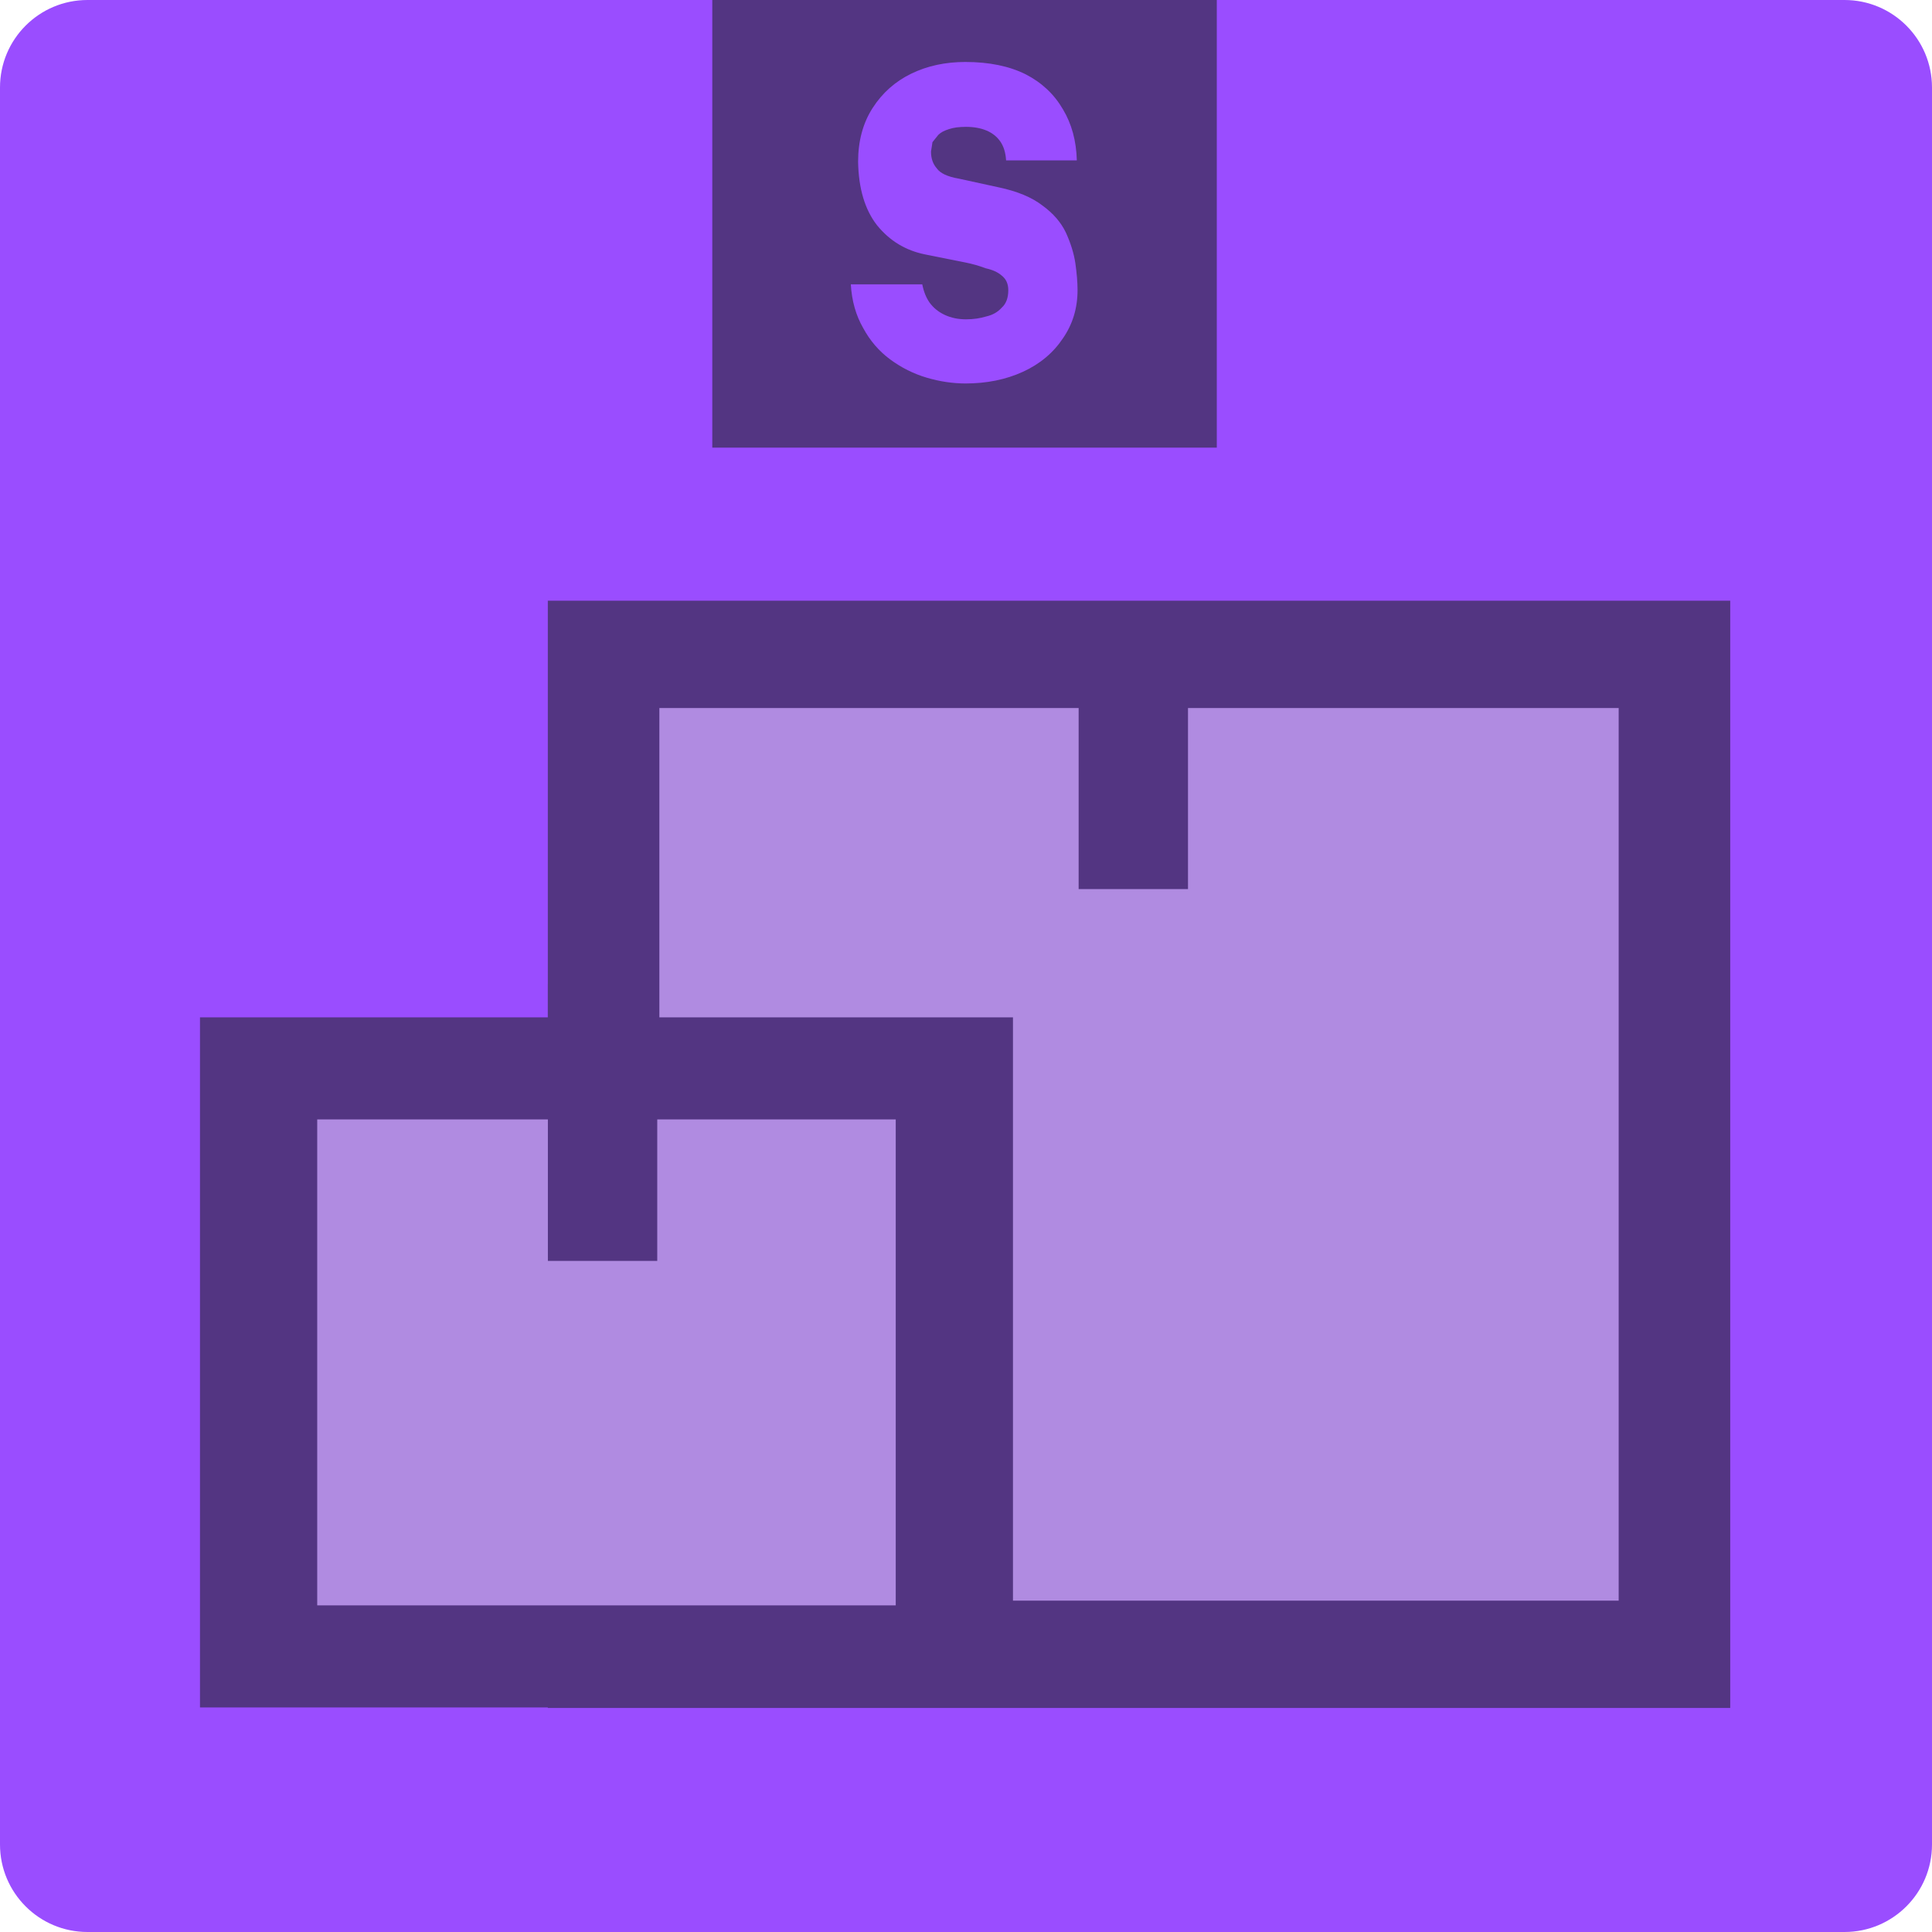
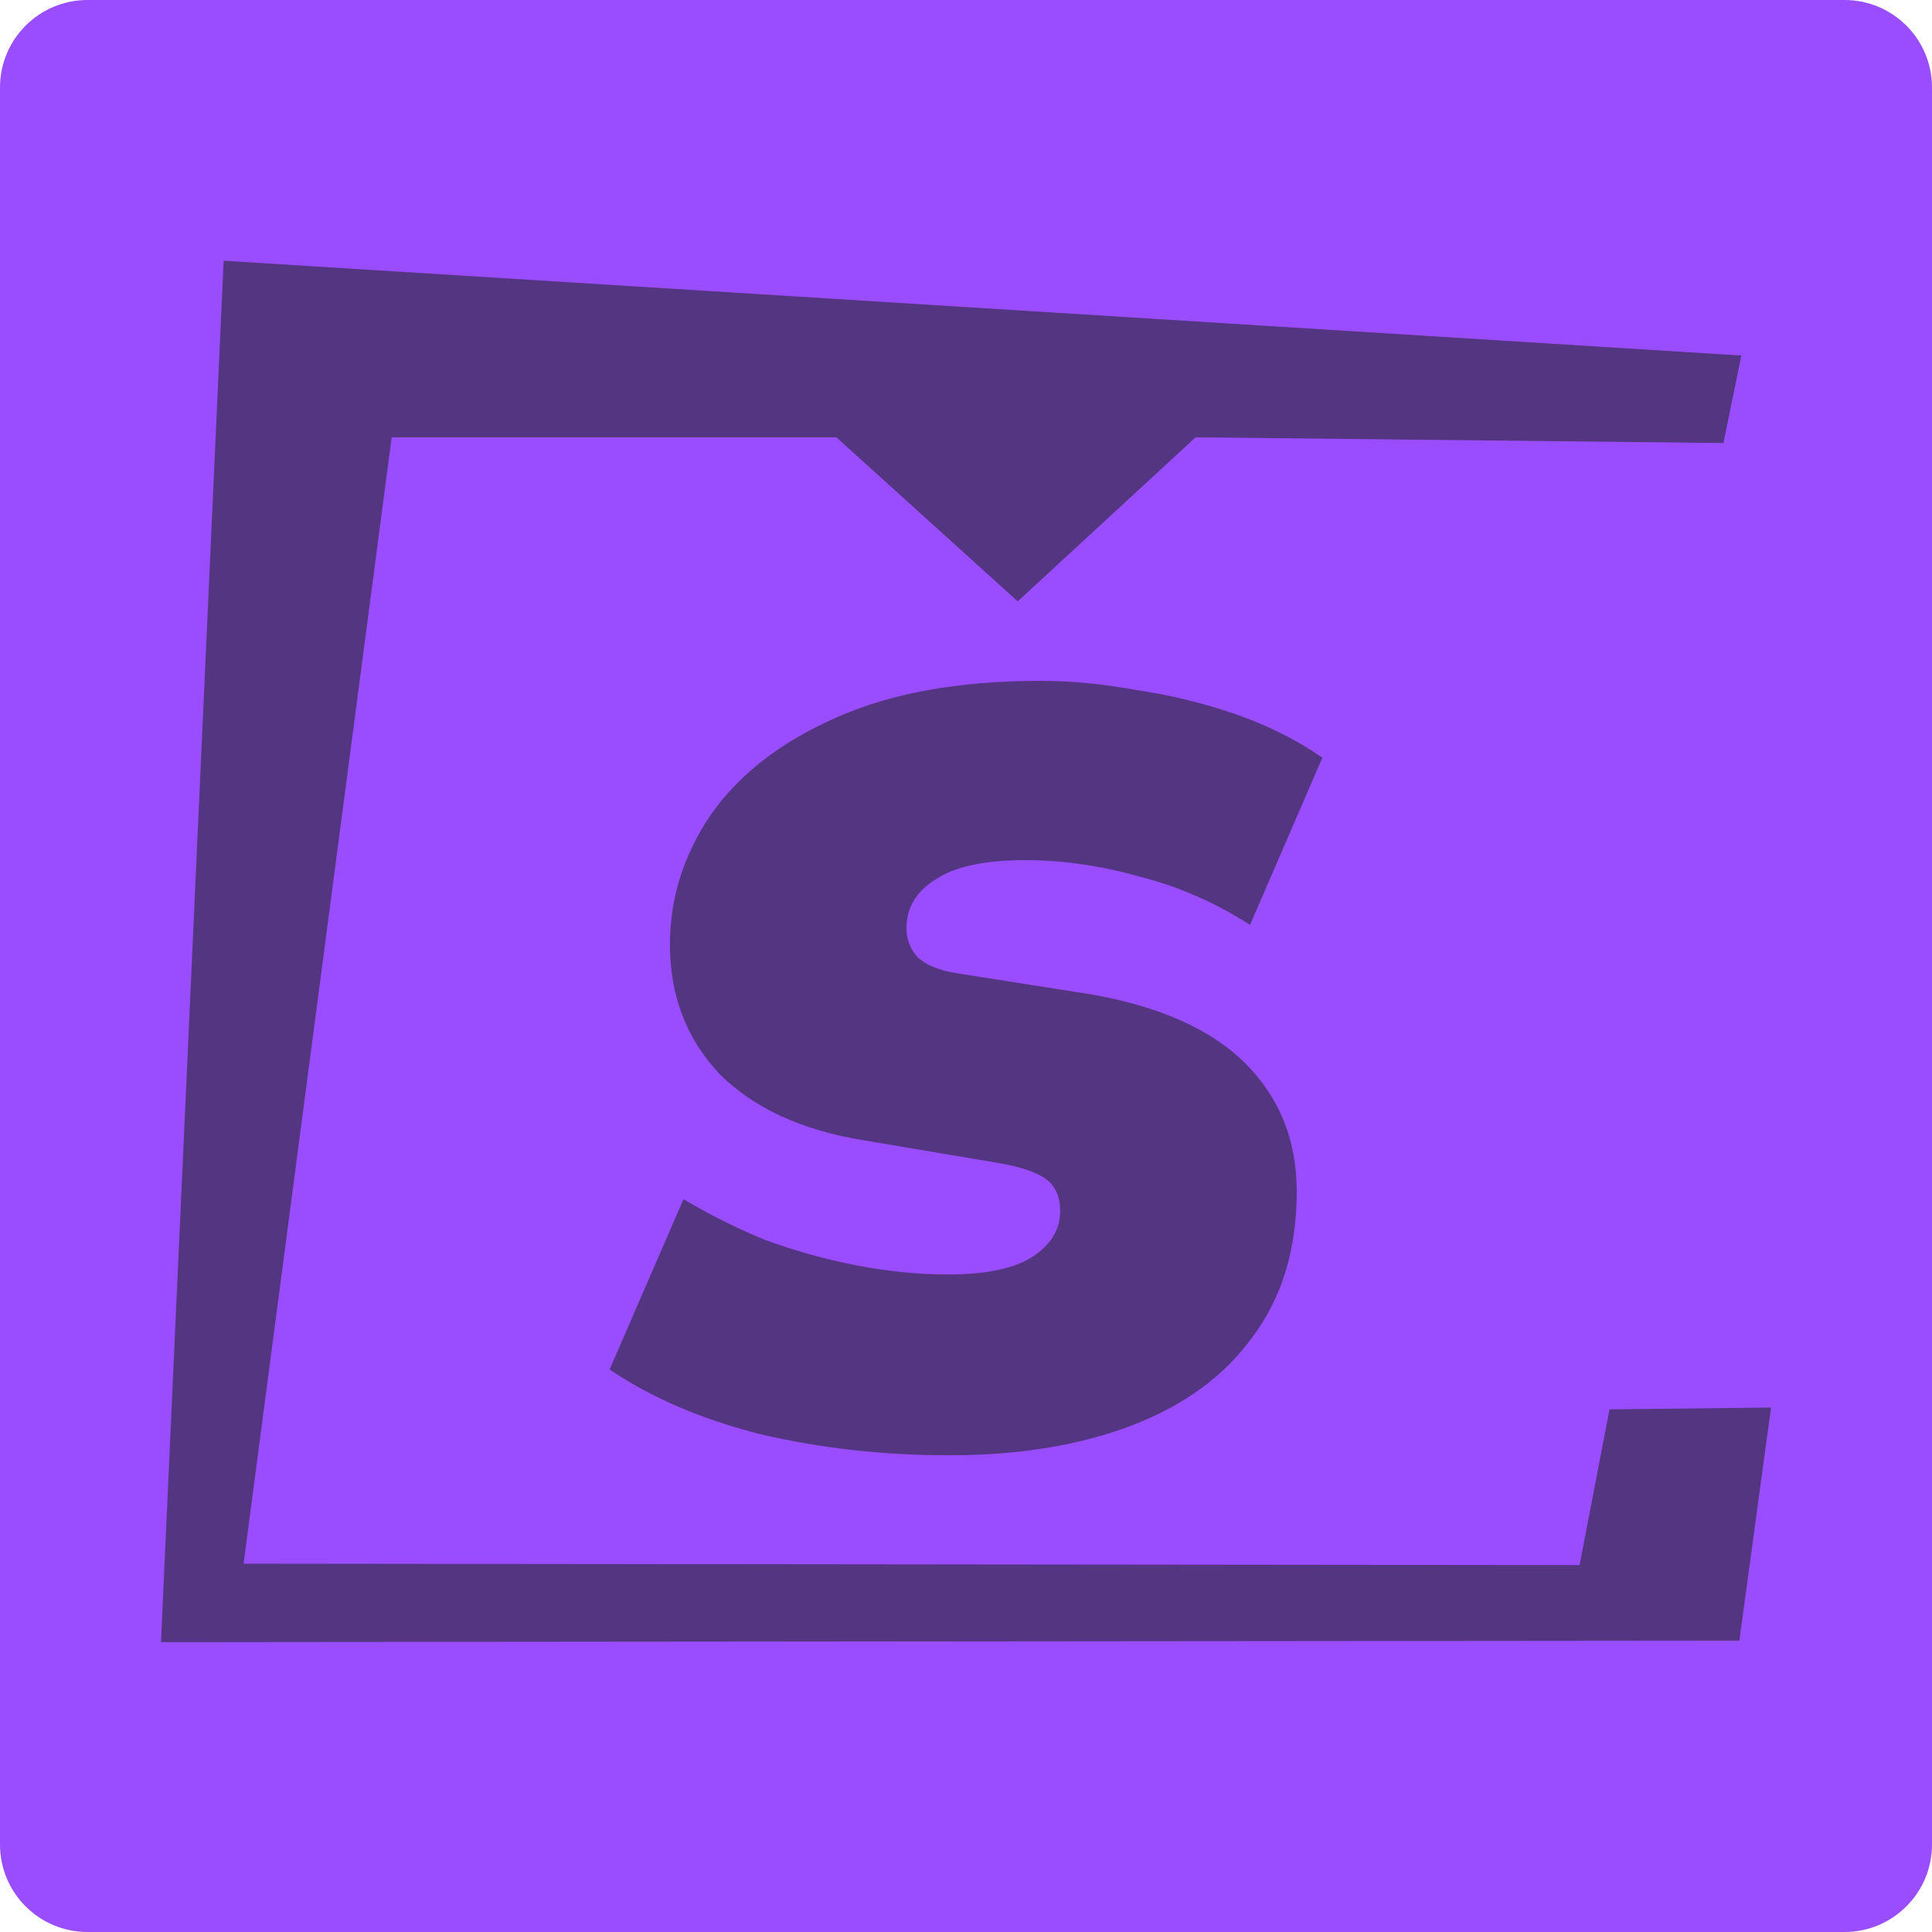
- <svg xmlns="http://www.w3.org/2000/svg" fill="none" viewBox="0 0 265 265">
-   <rect width="265" height="265" fill="#9a4dff" rx="12" />
-   <path fill="#b08be1" stroke="#533582" stroke-miterlimit="20" stroke-width="27.7" d="M52.3 143.5h265.9v258.1H52.3z" paint-order="markers fill stroke" transform="matrix(.5524 0 0 .5314 53.9 13.5)" />
-   <path fill="#b08be1" stroke="#533582" stroke-miterlimit="20" stroke-width="44.8" d="M52.3 143.5h265.9v258.1H52.3z" paint-order="markers fill stroke" transform="matrix(.3589 0 0 .3125 16.7 101.7)" />
-   <path fill="#9a4dff" stroke="#533582" stroke-miterlimit="20" stroke-width="13.9" d="M82.1 141.9h1.1V166h-1.1zM154.9 90.9h1.1V115h-1.1z" paint-order="markers fill stroke" />
-   <path fill="#533582" d="M97.7 0h69.2v61.4H97.7z" />
-   <path fill="#9a4dff" stroke-linejoin="round" stroke-width="3.8" d="M132.5 52.6q-2.7 0-5.4-.8t-5-2.5q-2.3-1.7-3.7-4.3-1.5-2.6-1.7-6h9.8q.3 1.5 1 2.5.8 1.1 2.1 1.7 1.3.6 2.9.6 1.5 0 2.8-.4 1.3-.3 2.1-1.2.9-.8.9-2.4 0-1.3-.9-2-.8-.7-2.2-1-1.3-.5-2.8-.8l-5.5-1.1q-4-.8-6.6-4-2.5-3.2-2.6-8.7 0-4.3 2-7.4 2-3.1 5.3-4.7t7.4-1.6q4.9 0 8.3 1.7 3.3 1.7 5.1 4.8 1.8 3 1.9 7H138q-.1-1.6-.8-2.6-.7-1-1.9-1.5t-2.8-.5q-1.4 0-2.3.3-1 .3-1.5.8l-.8 1-.2 1.3q0 1.4.8 2.3.7 1 3 1.4l5.5 1.2q3.8.8 6 2.5 2.2 1.6 3.2 3.7 1 2.2 1.3 4.2.3 2.1.3 3.7 0 3.7-2 6.6-2 3-5.5 4.6-3.5 1.6-7.9 1.6z" aria-label="S" />
+ <svg xmlns="http://www.w3.org/2000/svg" viewBox="0 0 265 265" version="1.1" fill="none">
+   <rect style="fill:#9a4dff;" width="265" height="265" rx="12" x="0" y="0" />
+   <path style="fill:#533582" d="m 220.766,193.318 -4.105,21.355 -183.25,-0.194 20.312,-154.494 60.999,-1.51e-4 24.873,22.501 24.395,-22.501 72.403,0.781 2.458,-11.999 -208.176,-13.006 -8.594,189.478 216.494,-0.196 4.345,-31.979" />
+   <path d="m 130.123,199.613 q -13.433,0 -25.833,-2.893 -12.193,-3.1 -20.667,-8.887 l 10.127,-23.353 q 5.167,3.1 11.16,5.58 6.2,2.273 12.607,3.513 6.613,1.24 12.4,1.24 8.06,0 11.78,-2.48 3.72,-2.48 3.72,-6.2 0,-2.893 -1.86,-4.34 -1.86,-1.447 -6.613,-2.273 l -18.393,-3.1 q -12.813,-2.067 -19.84,-9.093 -6.82,-7.233 -6.82,-17.773 0,-9.507 5.58,-17.773 5.787,-8.267 16.947,-13.227 11.367,-5.167 28.313,-5.167 6.2,0 13.02,1.24 7.027,1.033 13.64,3.307 6.613,2.273 11.987,5.993 l -9.92,22.94 q -7.027,-4.547 -15.087,-6.613 -8.06,-2.273 -15.707,-2.273 -8.473,0 -12.4,2.687 -3.927,2.48 -3.927,6.613 0,2.273 1.447,3.927 1.653,1.653 5.373,2.273 l 18.393,2.893 q 14.26,2.48 21.287,9.507 7.027,7.027 7.027,17.567 0,11.78 -5.993,19.84 -5.787,8.06 -16.533,12.193 -10.747,4.133 -25.213,4.133 z" style="fill:#533582" aria-label="s" />
</svg>
